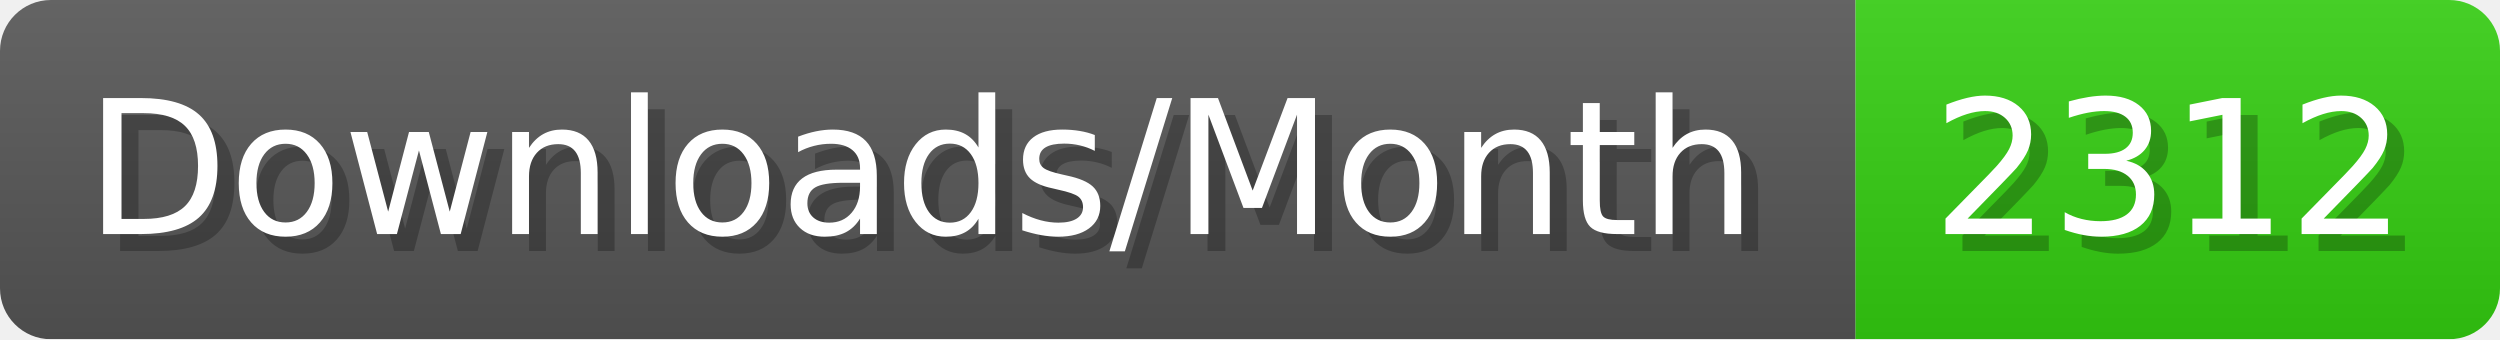
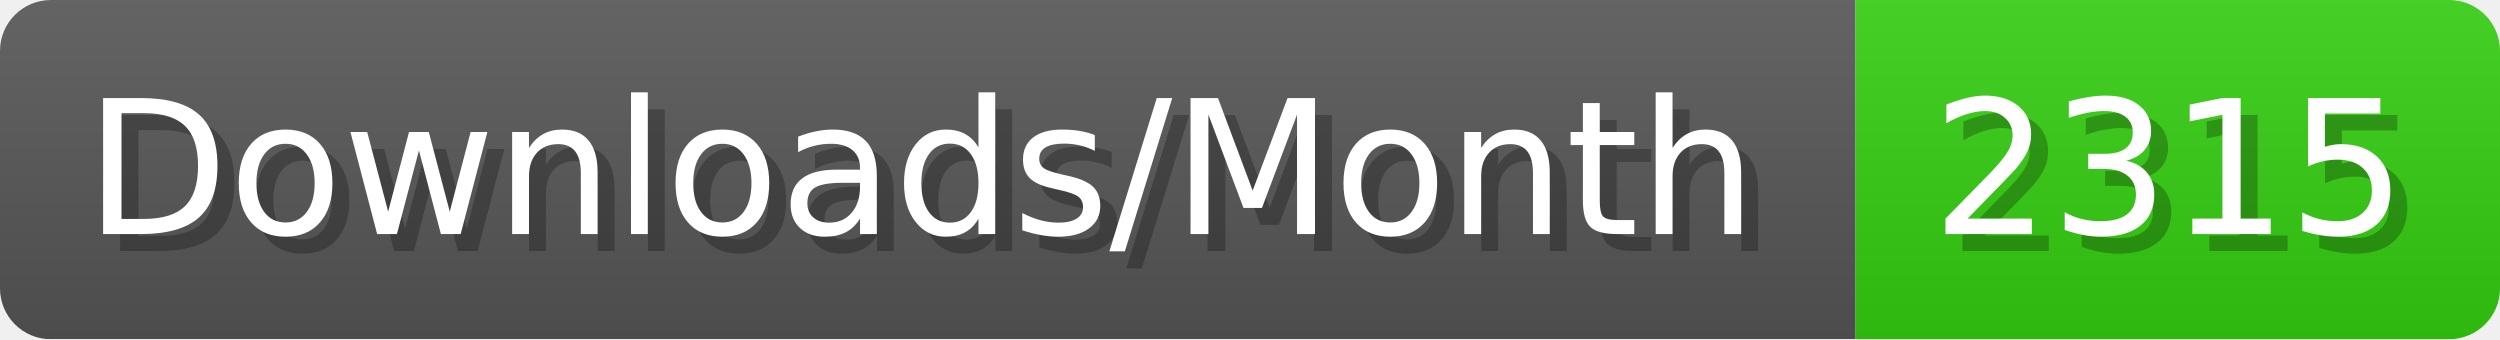
- <svg xmlns="http://www.w3.org/2000/svg" width="147.4" height="20" viewBox="0 0 1474 200" role="img" aria-label="Downloads/Month: 2312">
+ <svg xmlns="http://www.w3.org/2000/svg" width="147.4" height="20" viewBox="0 0 1474 200" role="img" aria-label="Downloads/Month: 2315">
  <linearGradient id="YlXUI" x2="0" y2="100%">
    <stop offset="0" stop-opacity=".1" stop-color="#EEE" />
    <stop offset="1" stop-opacity=".1" />
  </linearGradient>
  <mask id="JHhop">
    <rect width="1474" height="200" rx="30" fill="#FFF" />
  </mask>
  <g mask="url(#JHhop)">
    <rect width="1094" height="200" fill="#555" />
    <rect width="380" height="200" fill="#3C1" x="1094" />
    <rect width="1474" height="200" fill="url(#YlXUI)" />
  </g>
  <g aria-hidden="true" fill="#fff" text-anchor="start" font-family="Verdana,DejaVu Sans,sans-serif" font-size="110">
    <text x="60" y="148" textLength="994" fill="#000" opacity="0.25">Downloads/Month</text>
    <text x="50" y="138" textLength="994">Downloads/Month</text>
-     <text x="1149" y="148" textLength="280" fill="#000" opacity="0.25">2312</text>
-     <text x="1139" y="138" textLength="280">2312</text>
+     <text x="1149" y="148" textLength="280" fill="#000" opacity="0.25">2315</text>
+     <text x="1139" y="138" textLength="280">2315</text>
  </g>
</svg>
